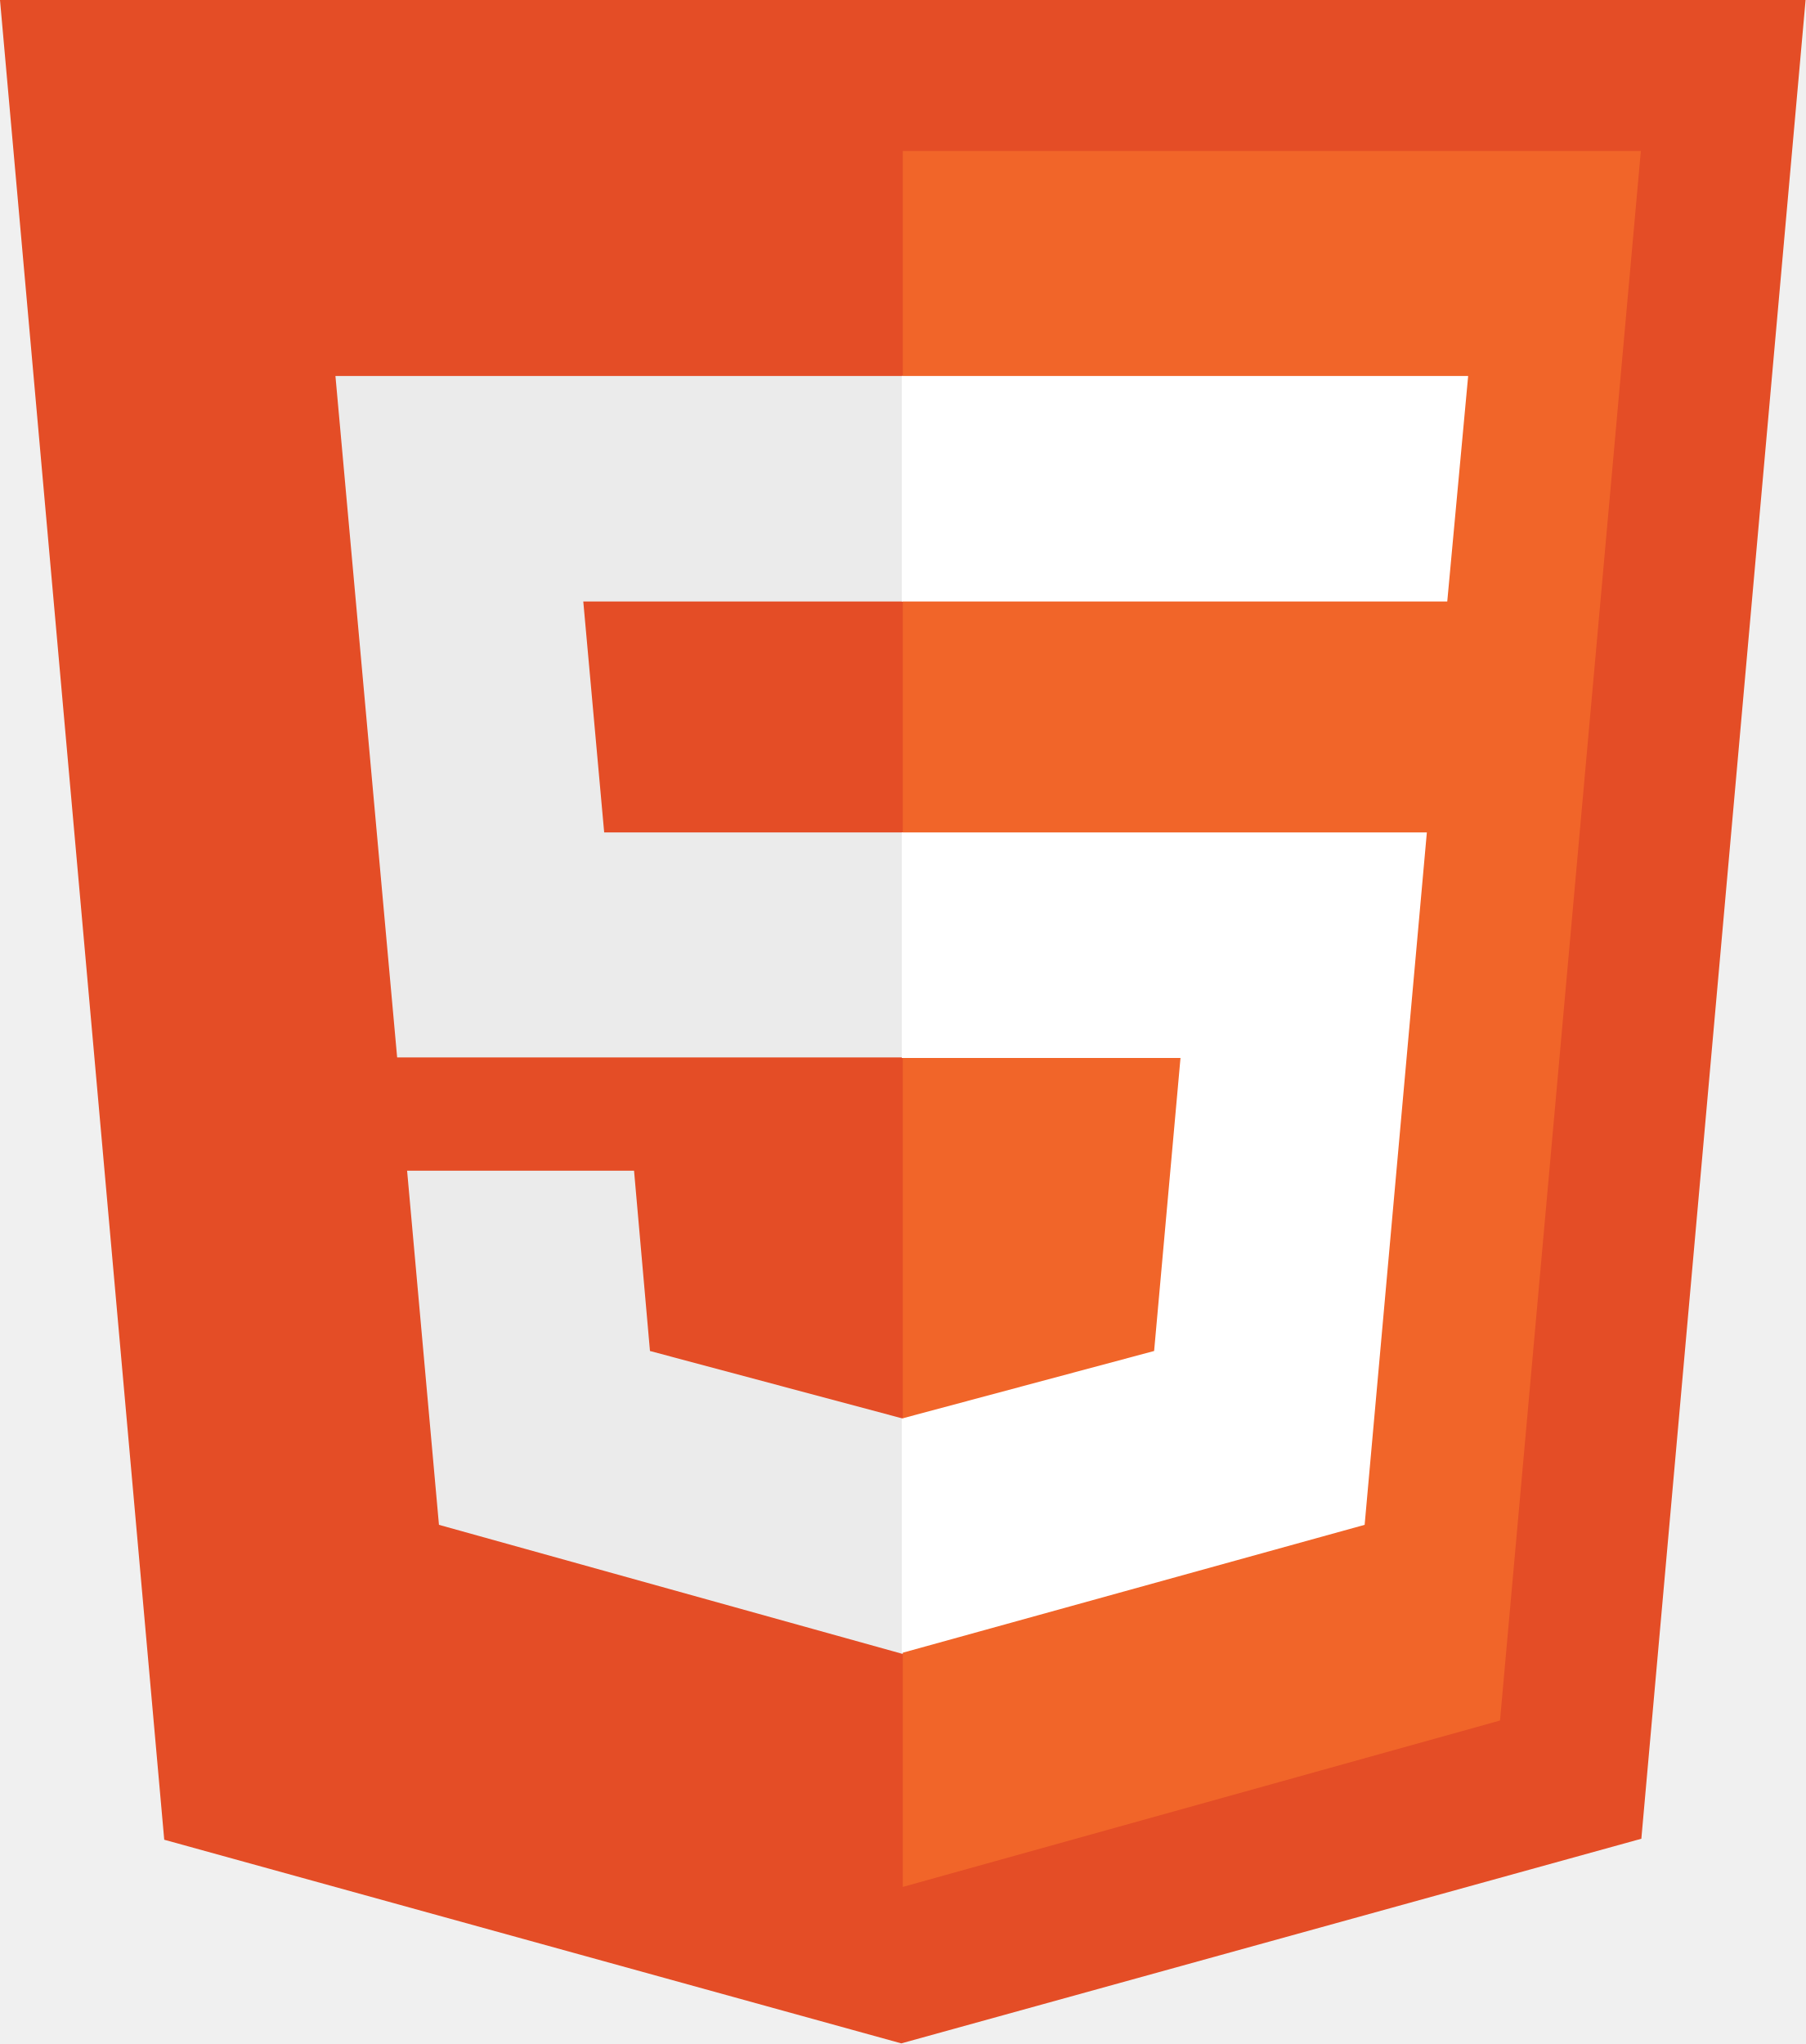
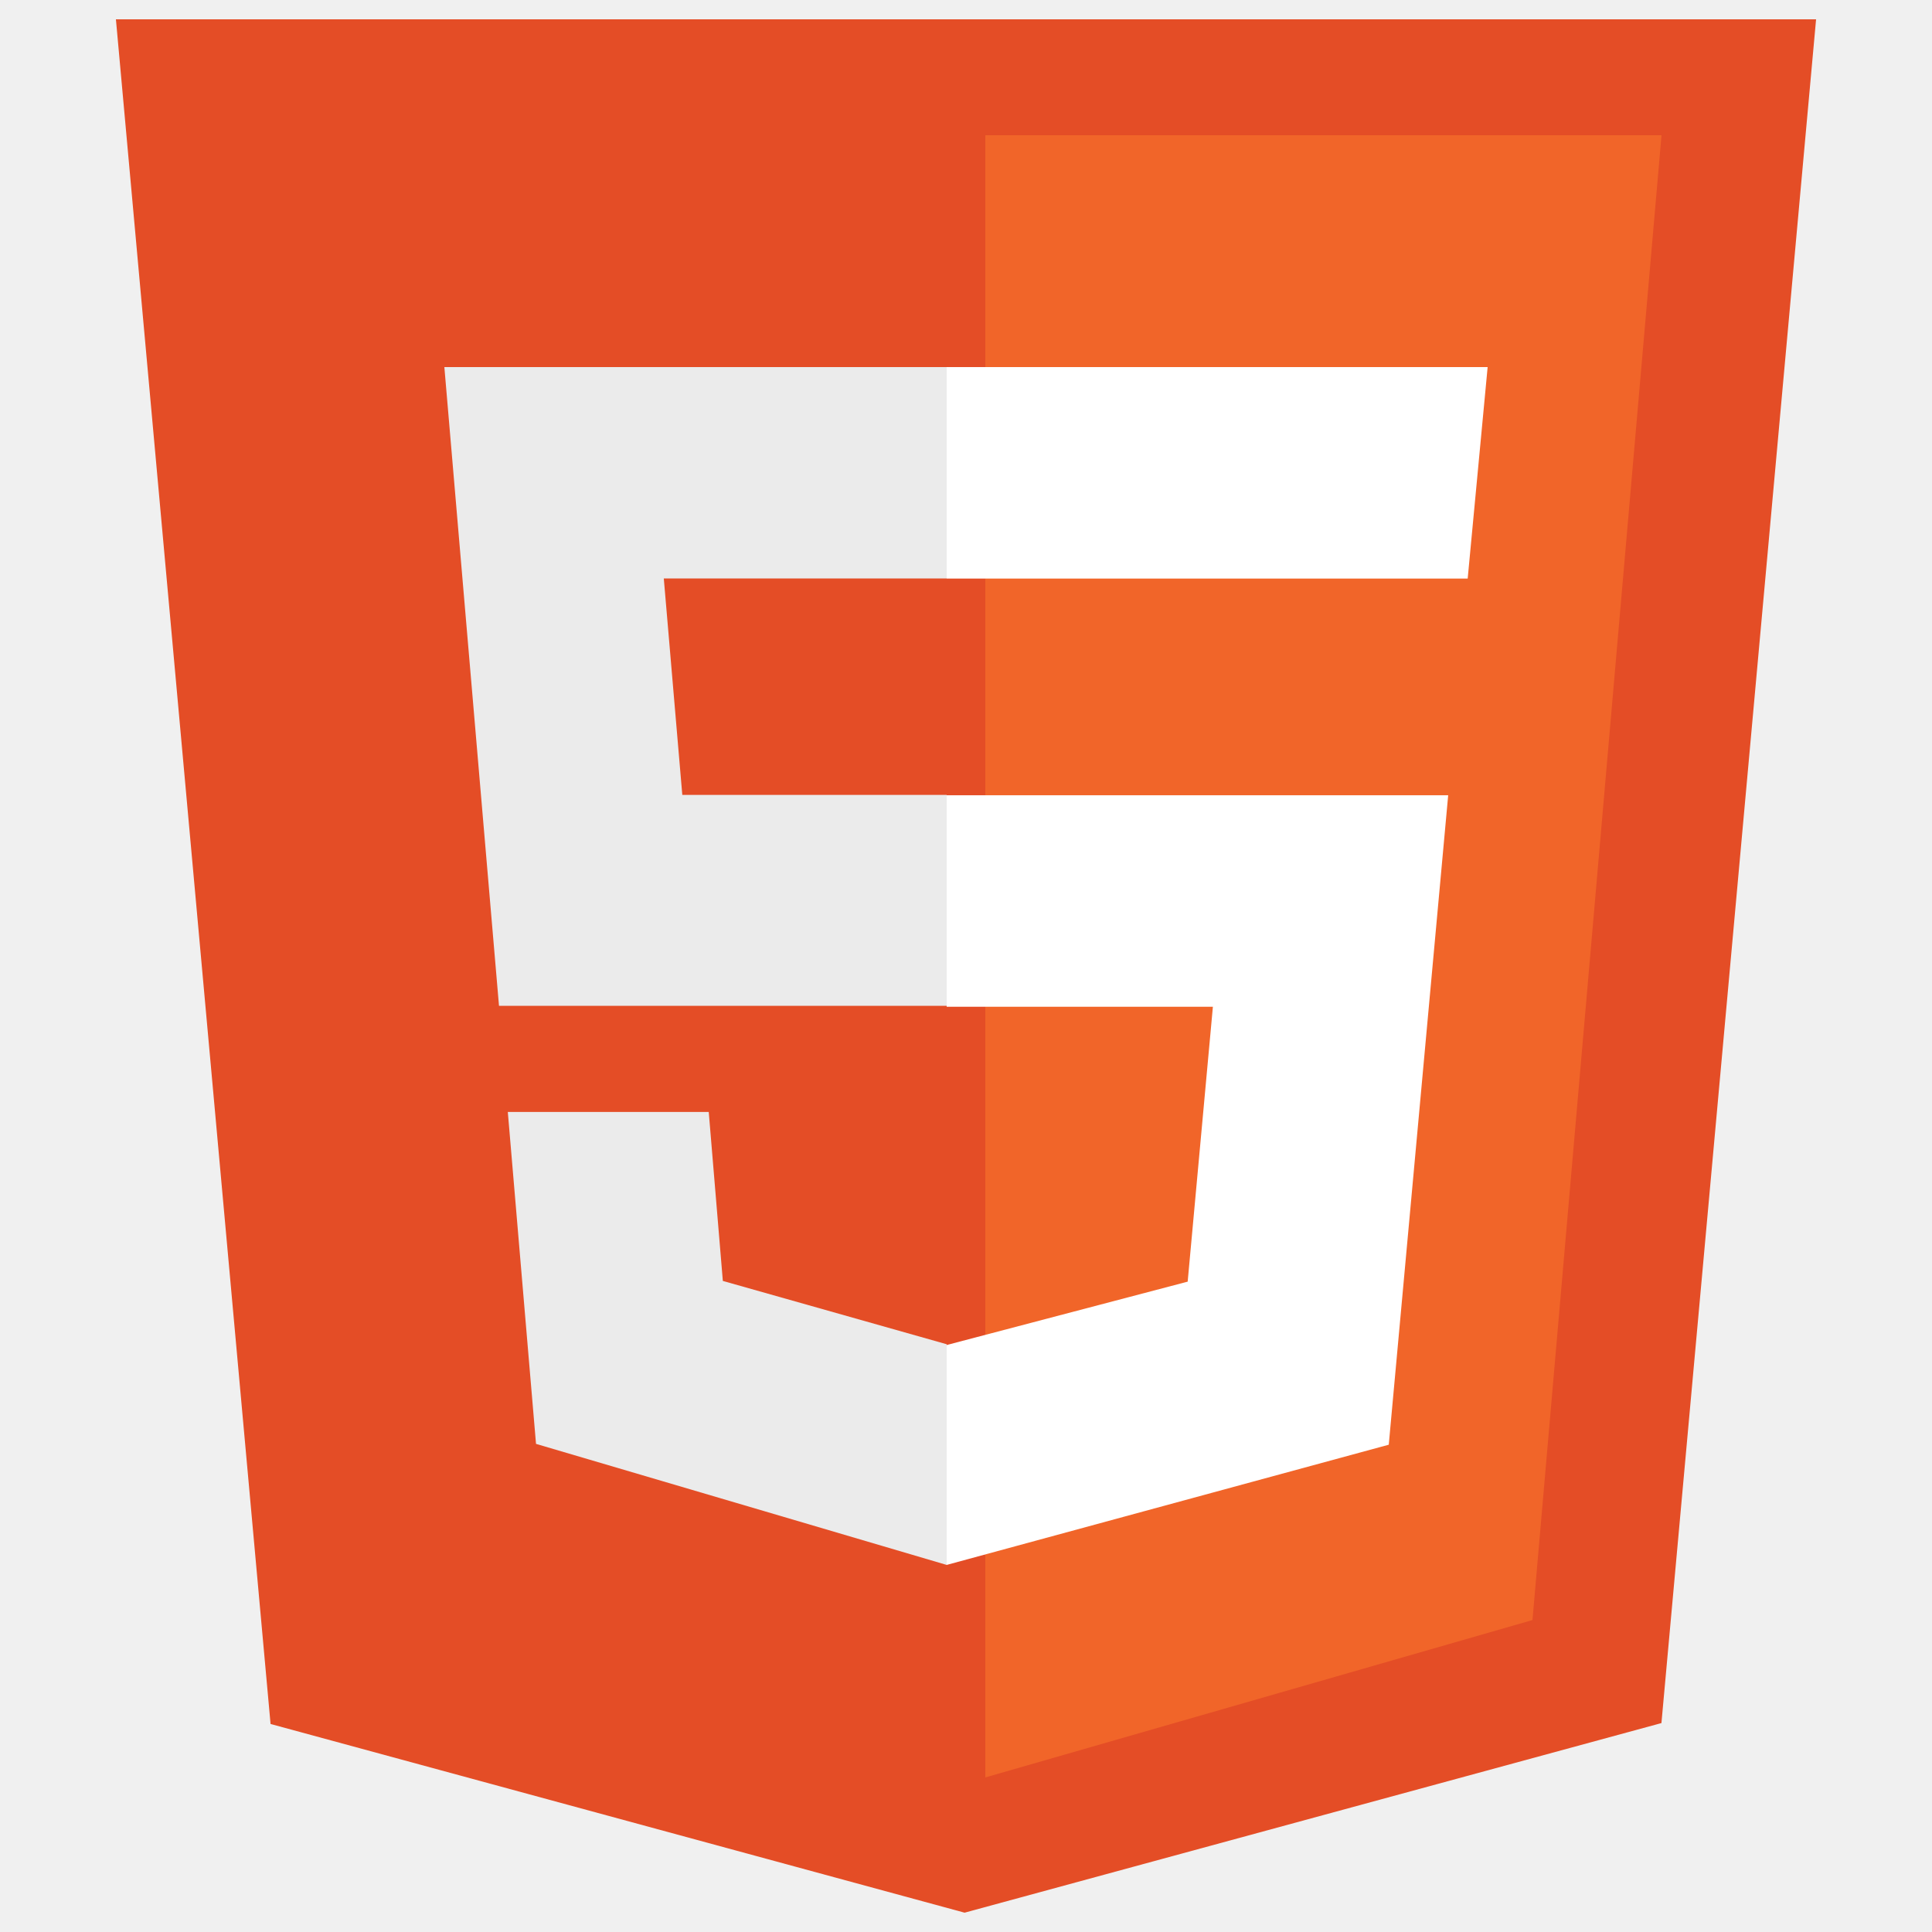
- <svg xmlns="http://www.w3.org/2000/svg" width="697" height="789" viewBox="0 0 697 789" fill="none">
-   <path d="M63.399 710.152L0 0H697L633.601 709.769L347.924 788.76" fill="#E44D26" />
-   <path d="M348.5 728.366V58.285H633.409L579.04 664.138" fill="#F16529" />
-   <path d="M129.487 145.137H348.5V232.18H225.161L233.23 321.333H348.5V408.184H153.309L129.487 145.137ZM157.151 451.898H244.757L250.904 521.494L348.5 547.569V638.447L169.447 588.598" fill="#EBEBEB" />
-   <path d="M566.745 145.137H348.116V232.18H558.676L566.745 145.137ZM550.799 321.333H348.116V408.376H455.701L445.519 521.494L348.116 547.569V638.064L526.784 588.598" fill="white" />
+ <svg xmlns="http://www.w3.org/2000/svg" width="100" height="100" viewBox="0 0 100 100" fill="none">
+   <path d="M14.004 89.233L6 1H94L85.996 89.186L49.927 99" fill="#E44D26" />
+   <path d="M51 92V7H86L79.321 83.853" fill="#F16529" />
+   <path d="M23 19H49V29.94H34.358L35.316 41.145H49V52.06H25.828L23 19ZM26.284 57.554H36.684L37.414 66.301L49 69.578V81L27.744 74.735" fill="#EBEBEB" />
+   <path d="M77 19H49V29.948H75.967L77 19ZM74.958 41.162H49V52.11H62.779L61.474 66.338L49 69.618V81L71.882 74.778" fill="white" />
</svg>
